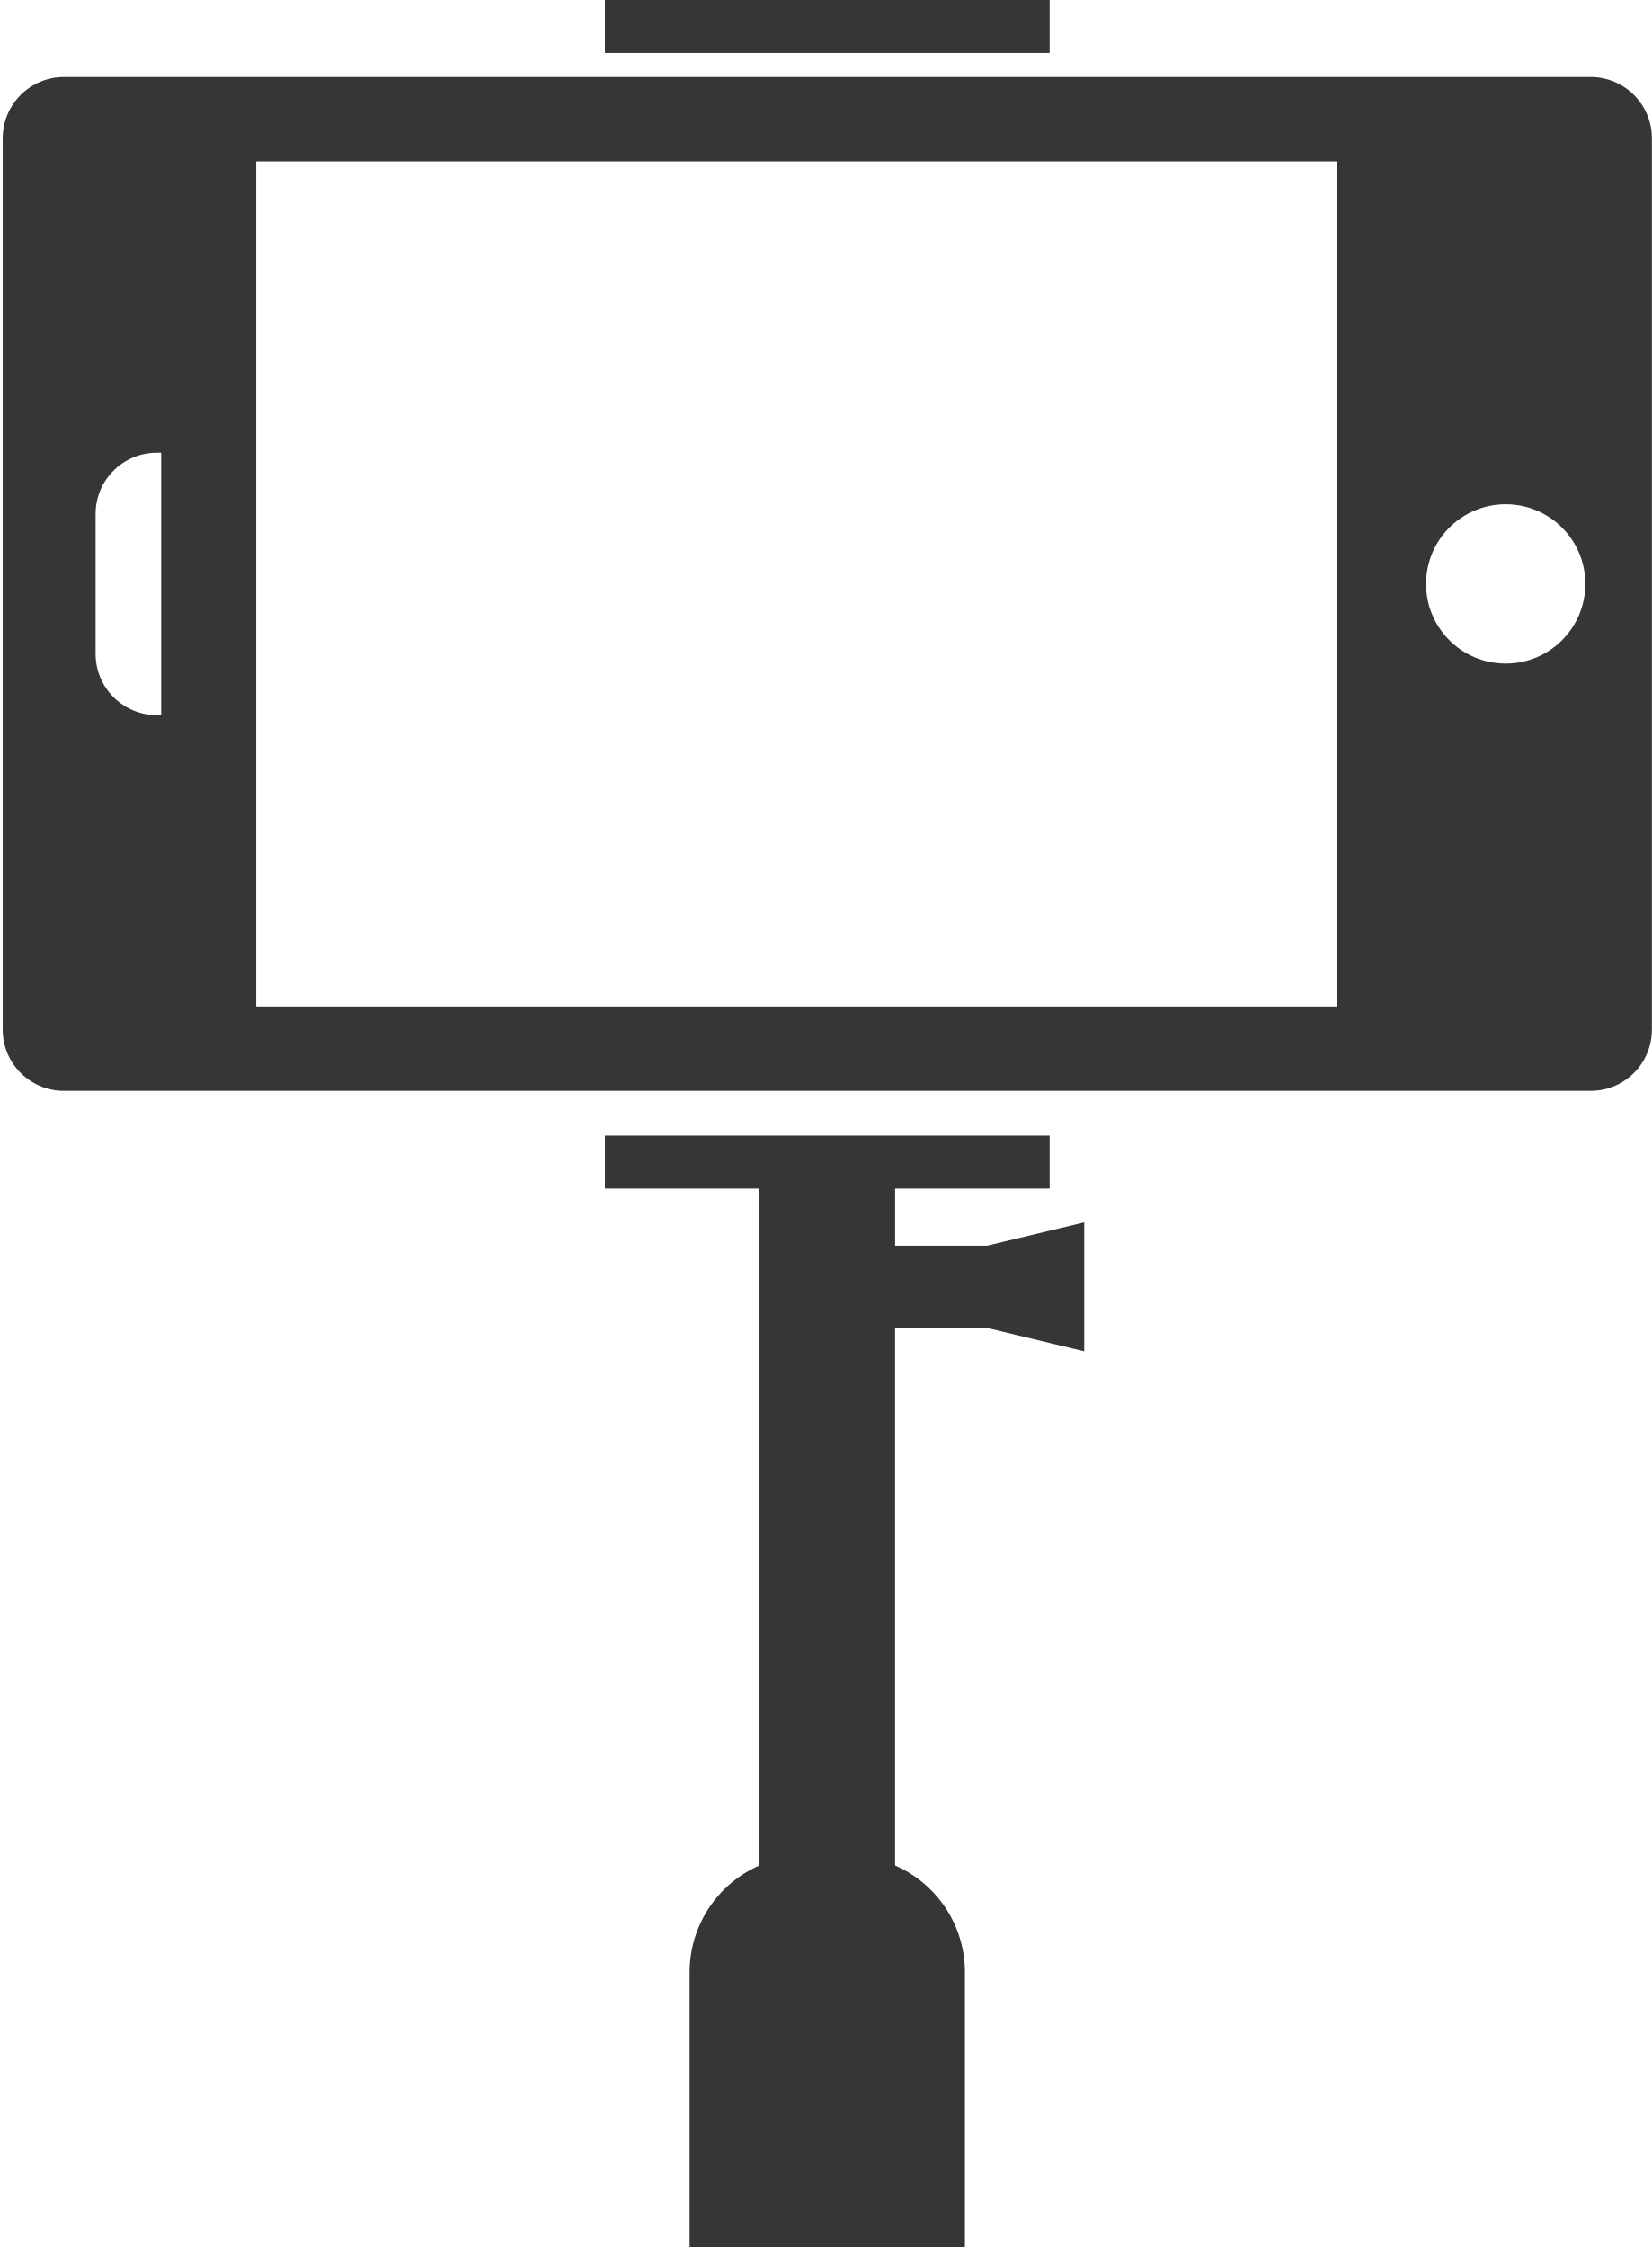
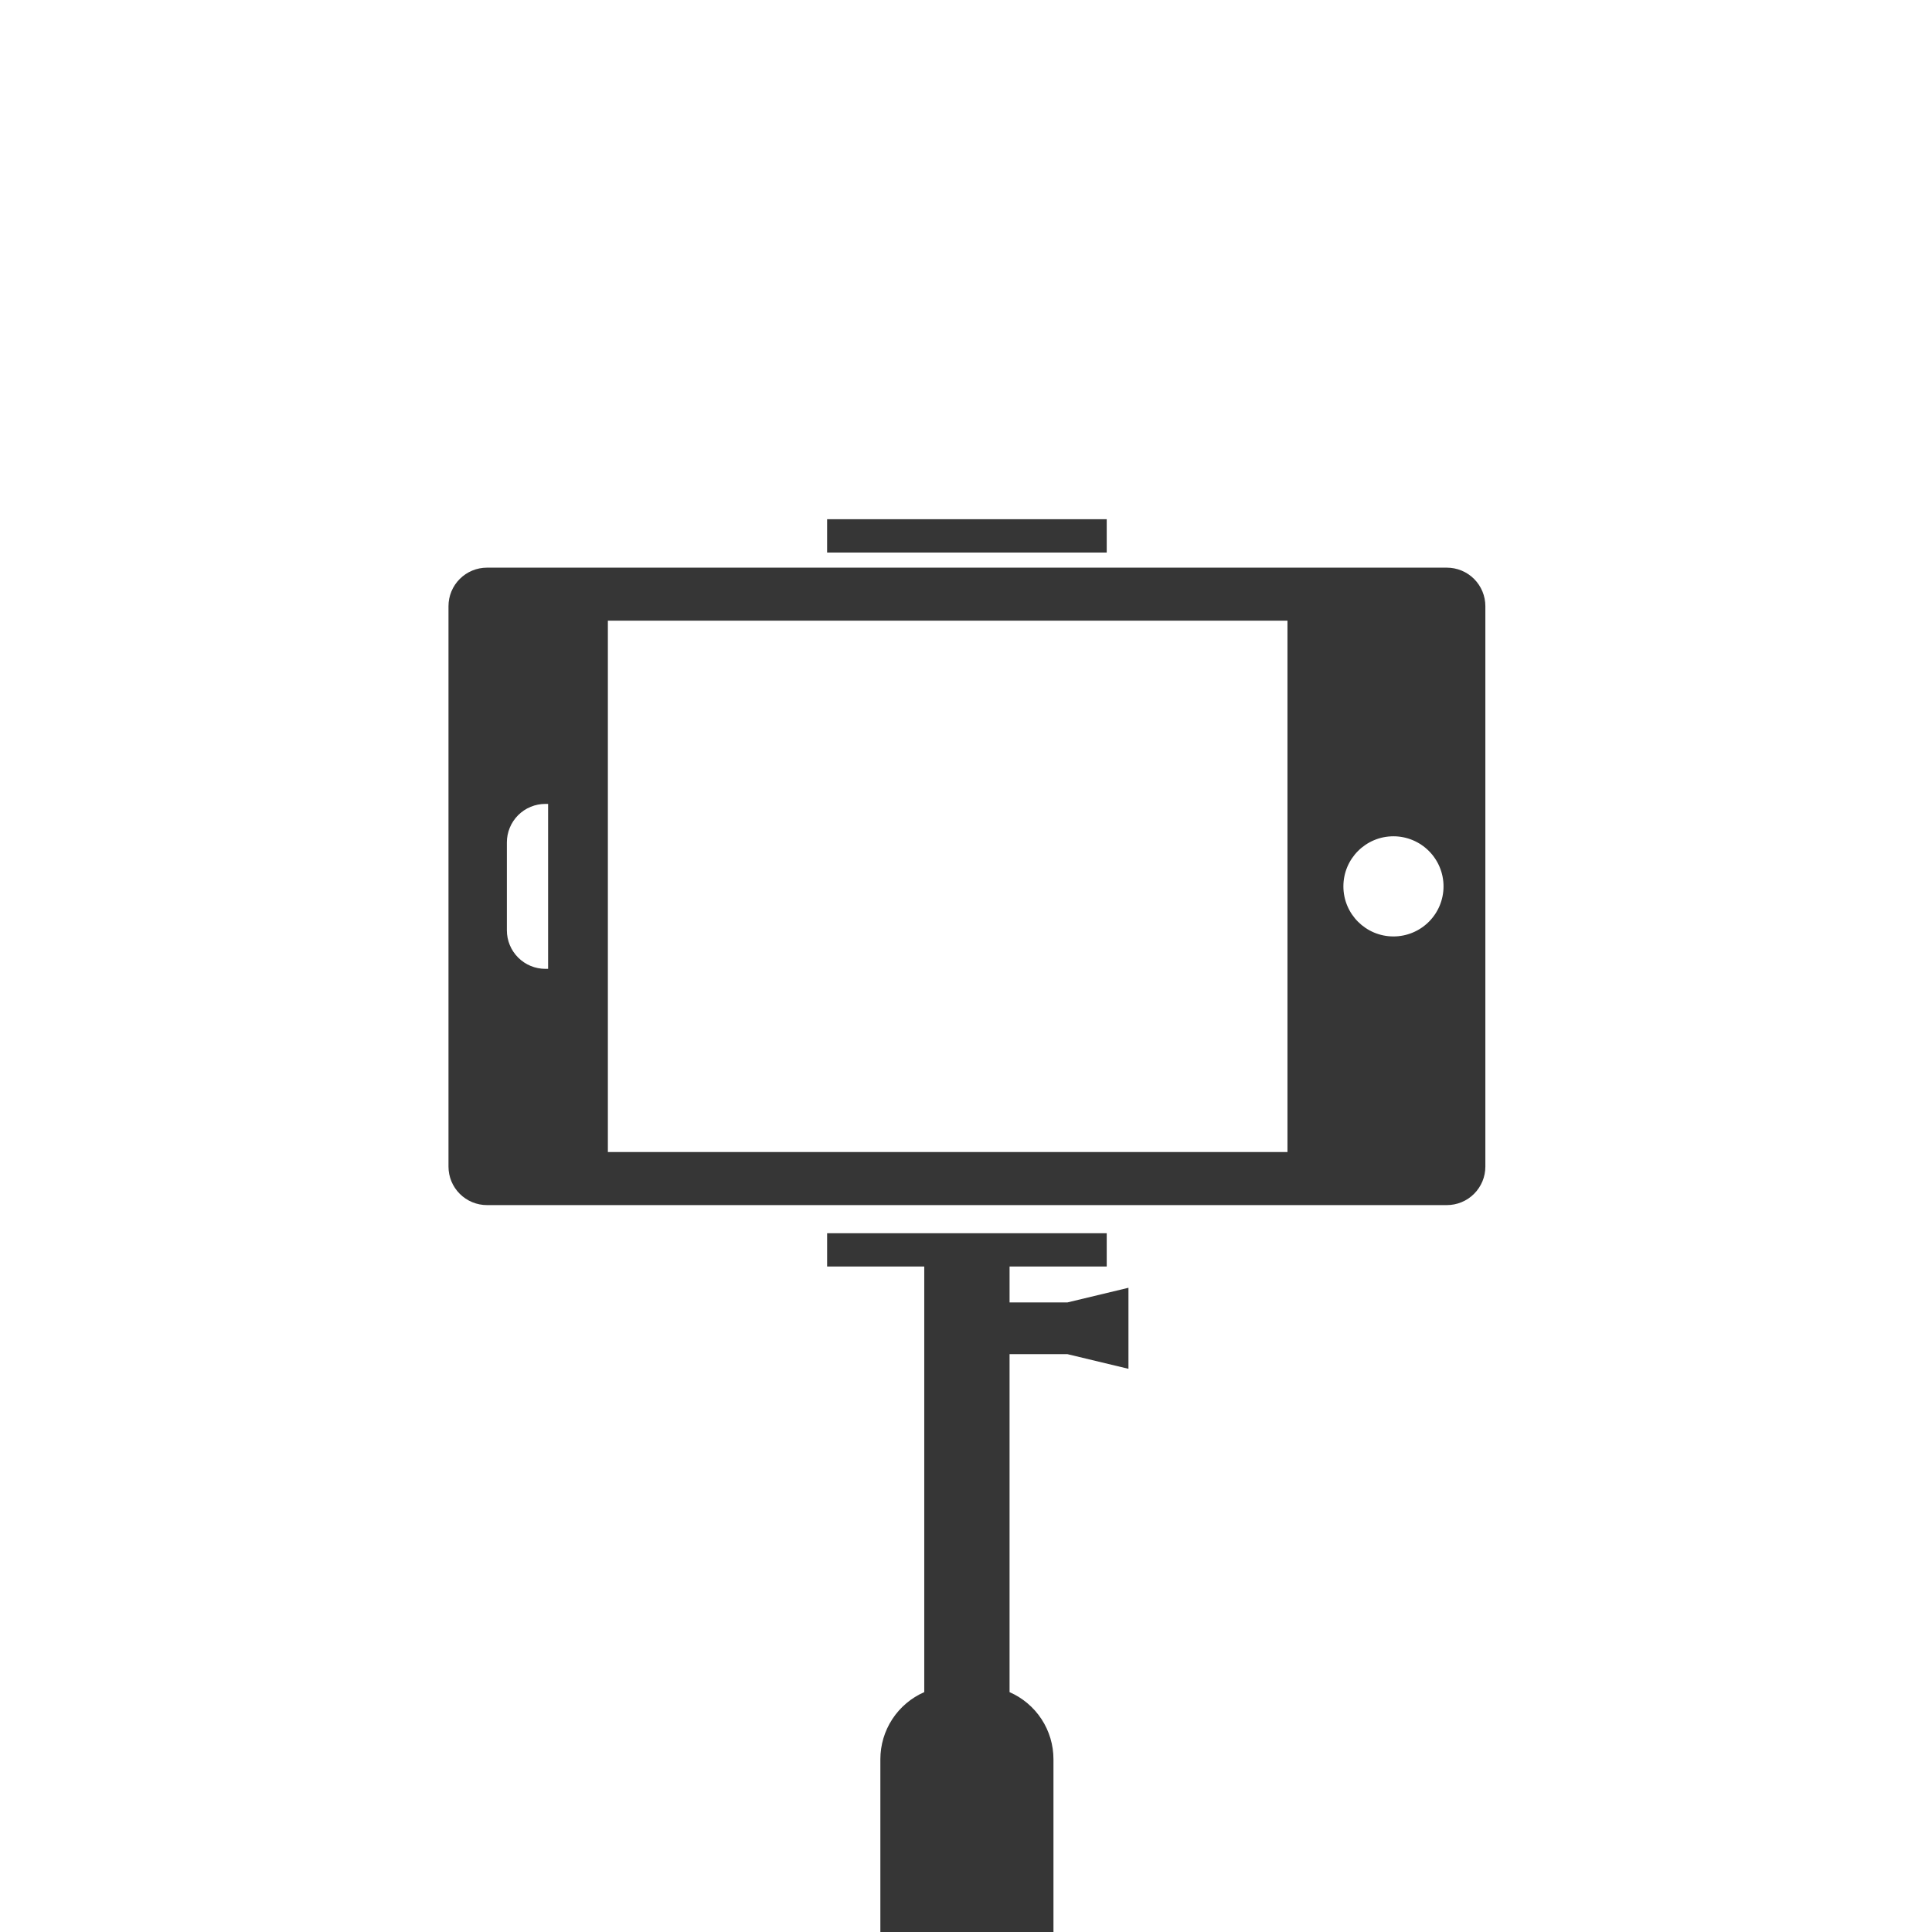
- <svg xmlns="http://www.w3.org/2000/svg" width="86" height="117" viewBox="0 0 86 117">
-   <g fill="#363636">
-     <path d="M82.821 4.011H3.33A3.188 3.188 0 0 0 .142 7.199v46.413a3.187 3.187 0 0 0 3.188 3.189h79.492a3.188 3.188 0 0 0 3.189-3.189V7.199a3.189 3.189 0 0 0-3.19-3.188zM8.392 37.236h-.226a3.19 3.19 0 0 1-3.189-3.189v-7.283a3.188 3.188 0 0 1 3.189-3.188h.226v13.66zm61.231 15.172H13.341V8.402h56.282v44.006zM78.4 34.552c-2.289 0-4.146-1.855-4.146-4.147s1.856-4.147 4.146-4.147a4.146 4.146 0 1 1 0 8.294zM31.497 0h23.157v2.758H31.497zM46.608 64.861v-2.973h8.046V59.13H31.498v2.758h8.045v35.246a6.068 6.068 0 0 0-3.635 5.559V117h14.335v-14.307a6.062 6.062 0 0 0-3.636-5.557v-27.99h4.796l5.051 1.213v-6.711l-5.051 1.213h-4.795z" />
-   </g>
+ <svg xmlns="http://www.w3.org/2000/svg" width="160" height="160" viewBox="0 0 160 160" fill="none">
+   <path d="M119.821 47.011H40.33C39.484 47.011 38.674 47.347 38.076 47.945C37.478 48.543 37.142 49.353 37.142 50.199V96.612C37.142 97.031 37.224 97.445 37.384 97.832C37.544 98.219 37.779 98.571 38.075 98.867C38.371 99.163 38.723 99.398 39.11 99.558C39.496 99.719 39.911 99.801 40.33 99.801H119.822C120.241 99.801 120.656 99.719 121.043 99.558C121.43 99.398 121.781 99.163 122.077 98.867C122.373 98.571 122.608 98.219 122.769 97.832C122.929 97.446 123.011 97.031 123.011 96.612V50.199C123.011 49.78 122.928 49.366 122.768 48.979C122.607 48.592 122.372 48.24 122.076 47.944C121.78 47.648 121.428 47.413 121.041 47.253C120.654 47.093 120.24 47.011 119.821 47.011V47.011ZM45.392 80.236H45.166C44.32 80.236 43.509 79.9 42.911 79.302C42.313 78.704 41.977 77.893 41.977 77.047V69.764C41.977 69.345 42.059 68.931 42.22 68.544C42.38 68.157 42.615 67.805 42.911 67.509C43.207 67.213 43.559 66.978 43.946 66.818C44.333 66.658 44.747 66.576 45.166 66.576H45.392V80.236ZM106.623 95.408H50.341V51.402H106.623V95.408V95.408ZM115.4 77.552C113.111 77.552 111.254 75.697 111.254 73.405C111.254 71.113 113.11 69.258 115.4 69.258C116.5 69.258 117.555 69.695 118.332 70.473C119.11 71.25 119.547 72.305 119.547 73.405C119.547 74.505 119.11 75.56 118.332 76.337C117.555 77.115 116.5 77.552 115.4 77.552V77.552ZM68.497 43H91.654V45.758H68.497V43ZM83.608 107.861V104.888H91.654V102.13H68.498V104.888H76.543V140.134C75.462 140.607 74.543 141.385 73.897 142.372C73.252 143.359 72.908 144.513 72.908 145.693V160H87.243V145.693C87.243 144.513 86.9 143.359 86.254 142.372C85.608 141.385 84.688 140.608 83.607 140.136V112.146H88.403L93.454 113.359V106.648L88.403 107.861H83.608V107.861Z" fill="#363636" />
</svg>
